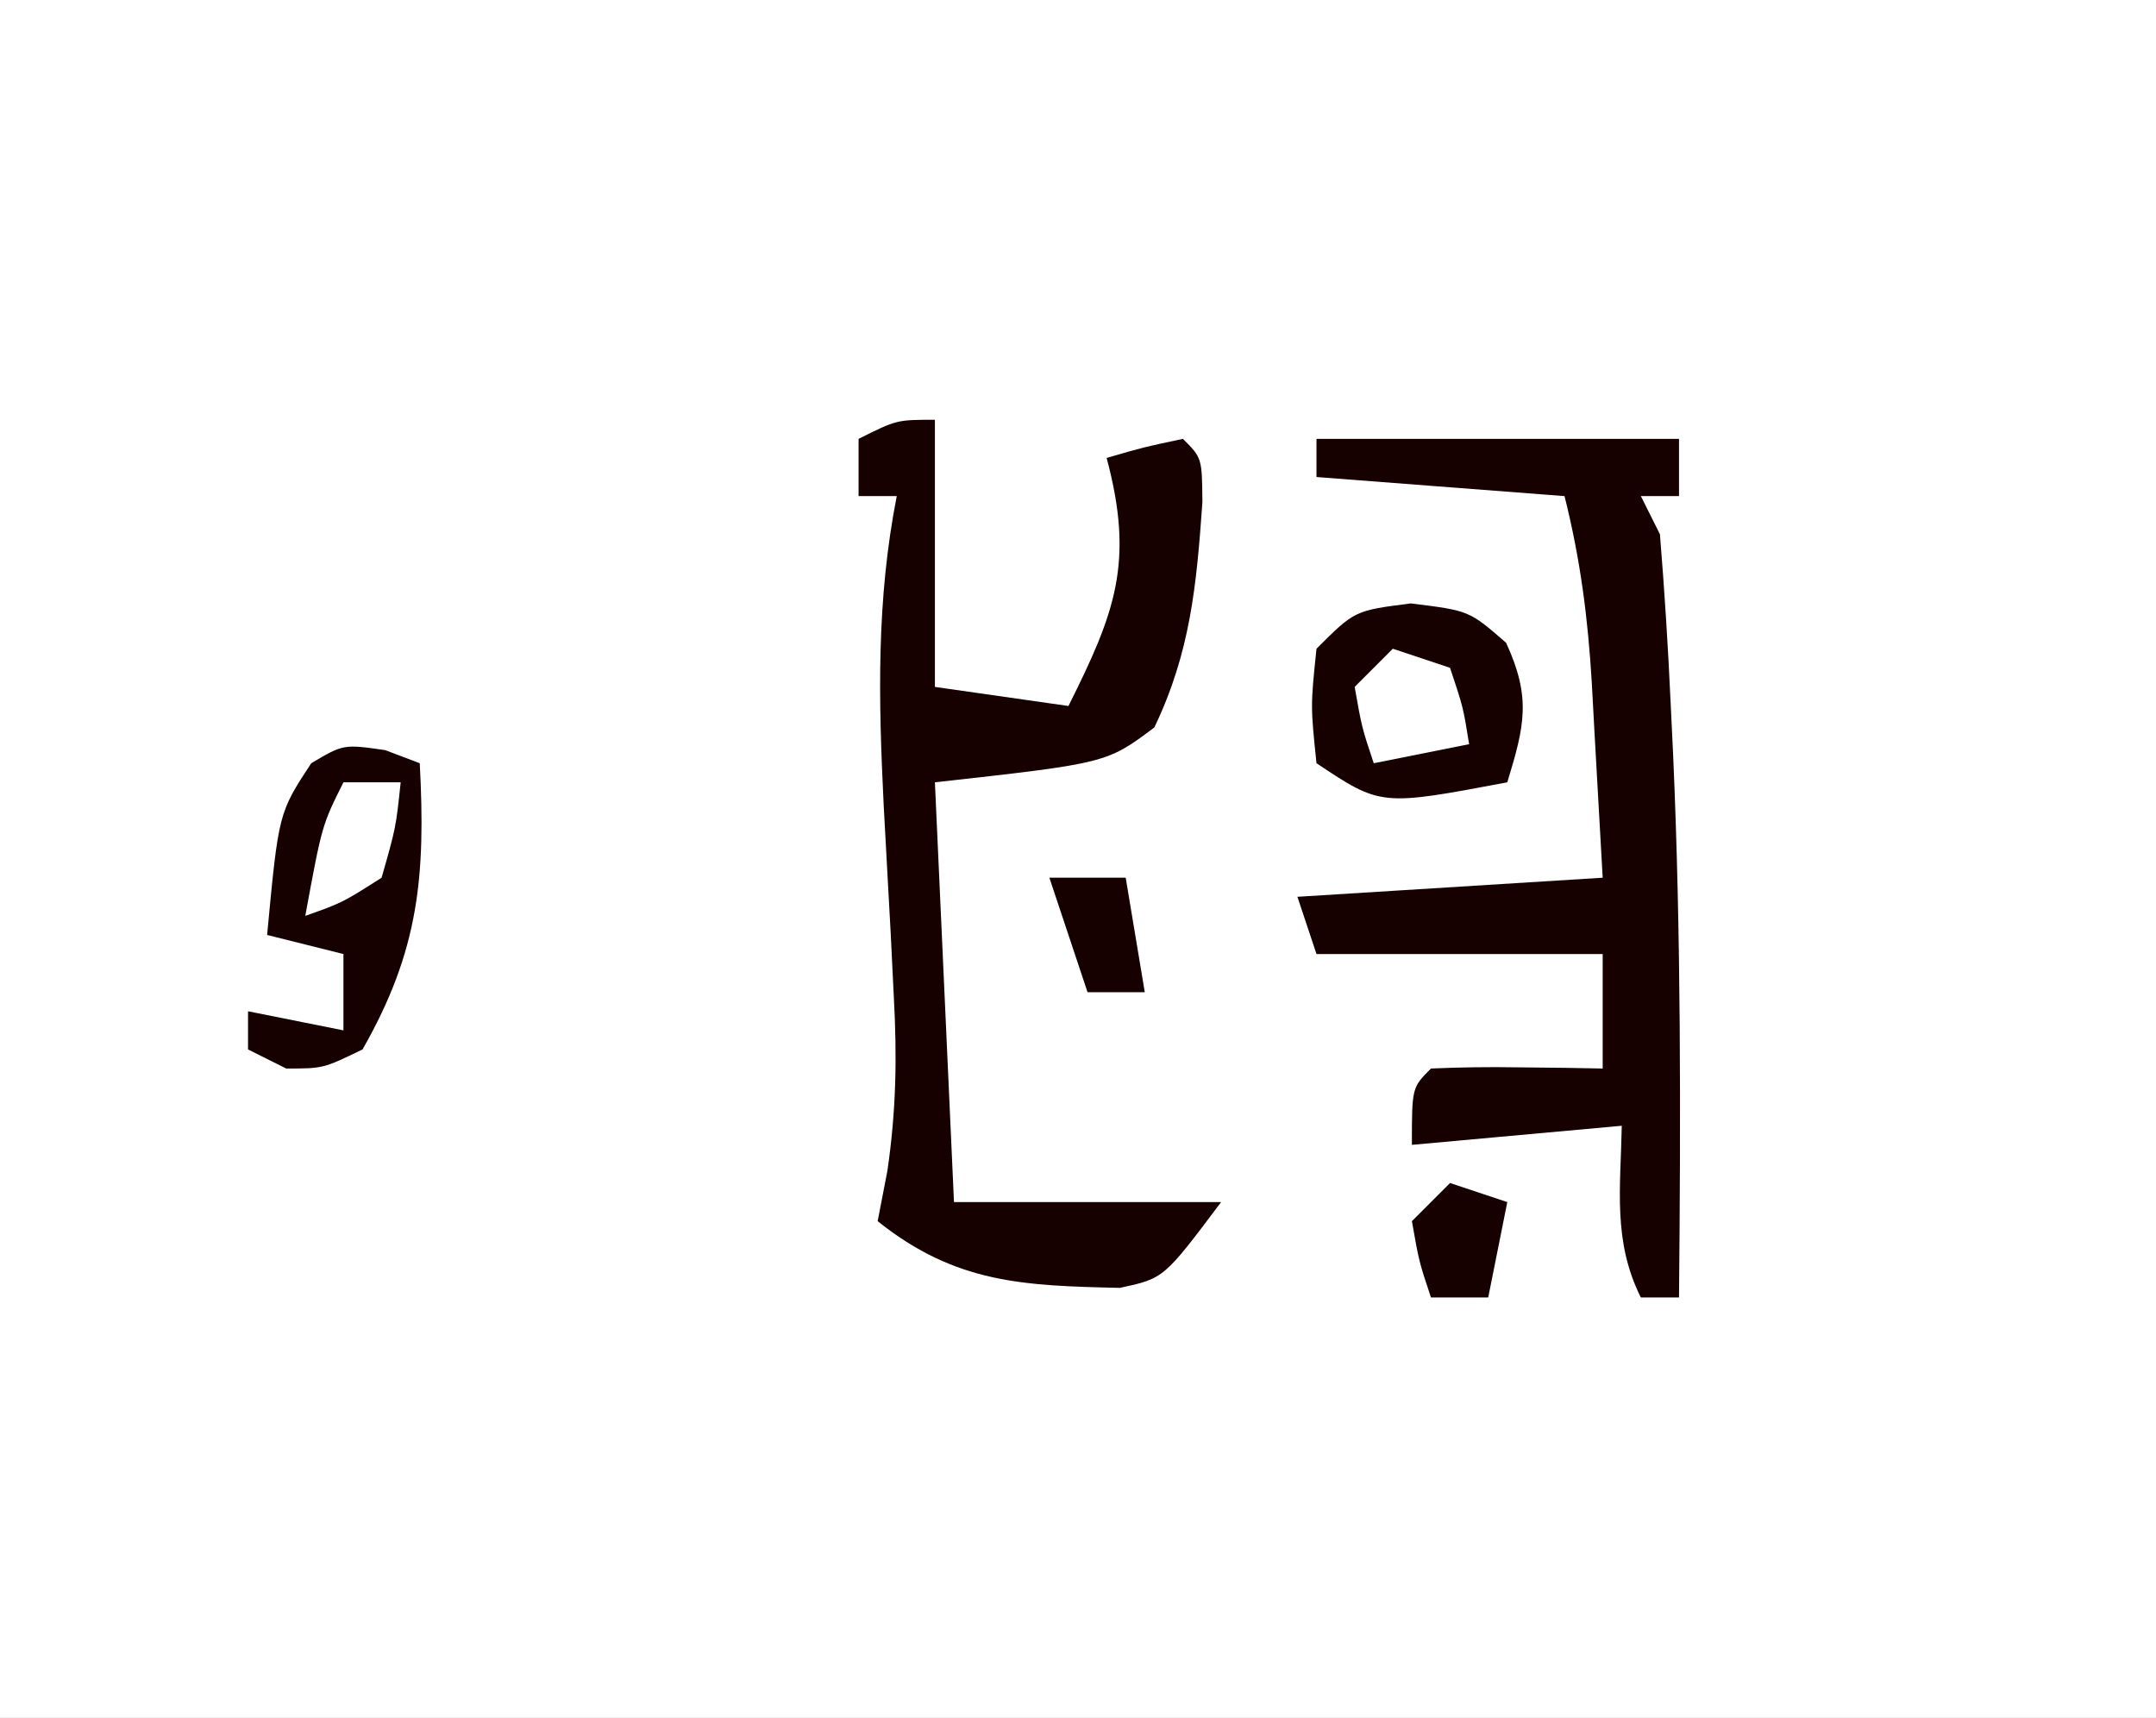
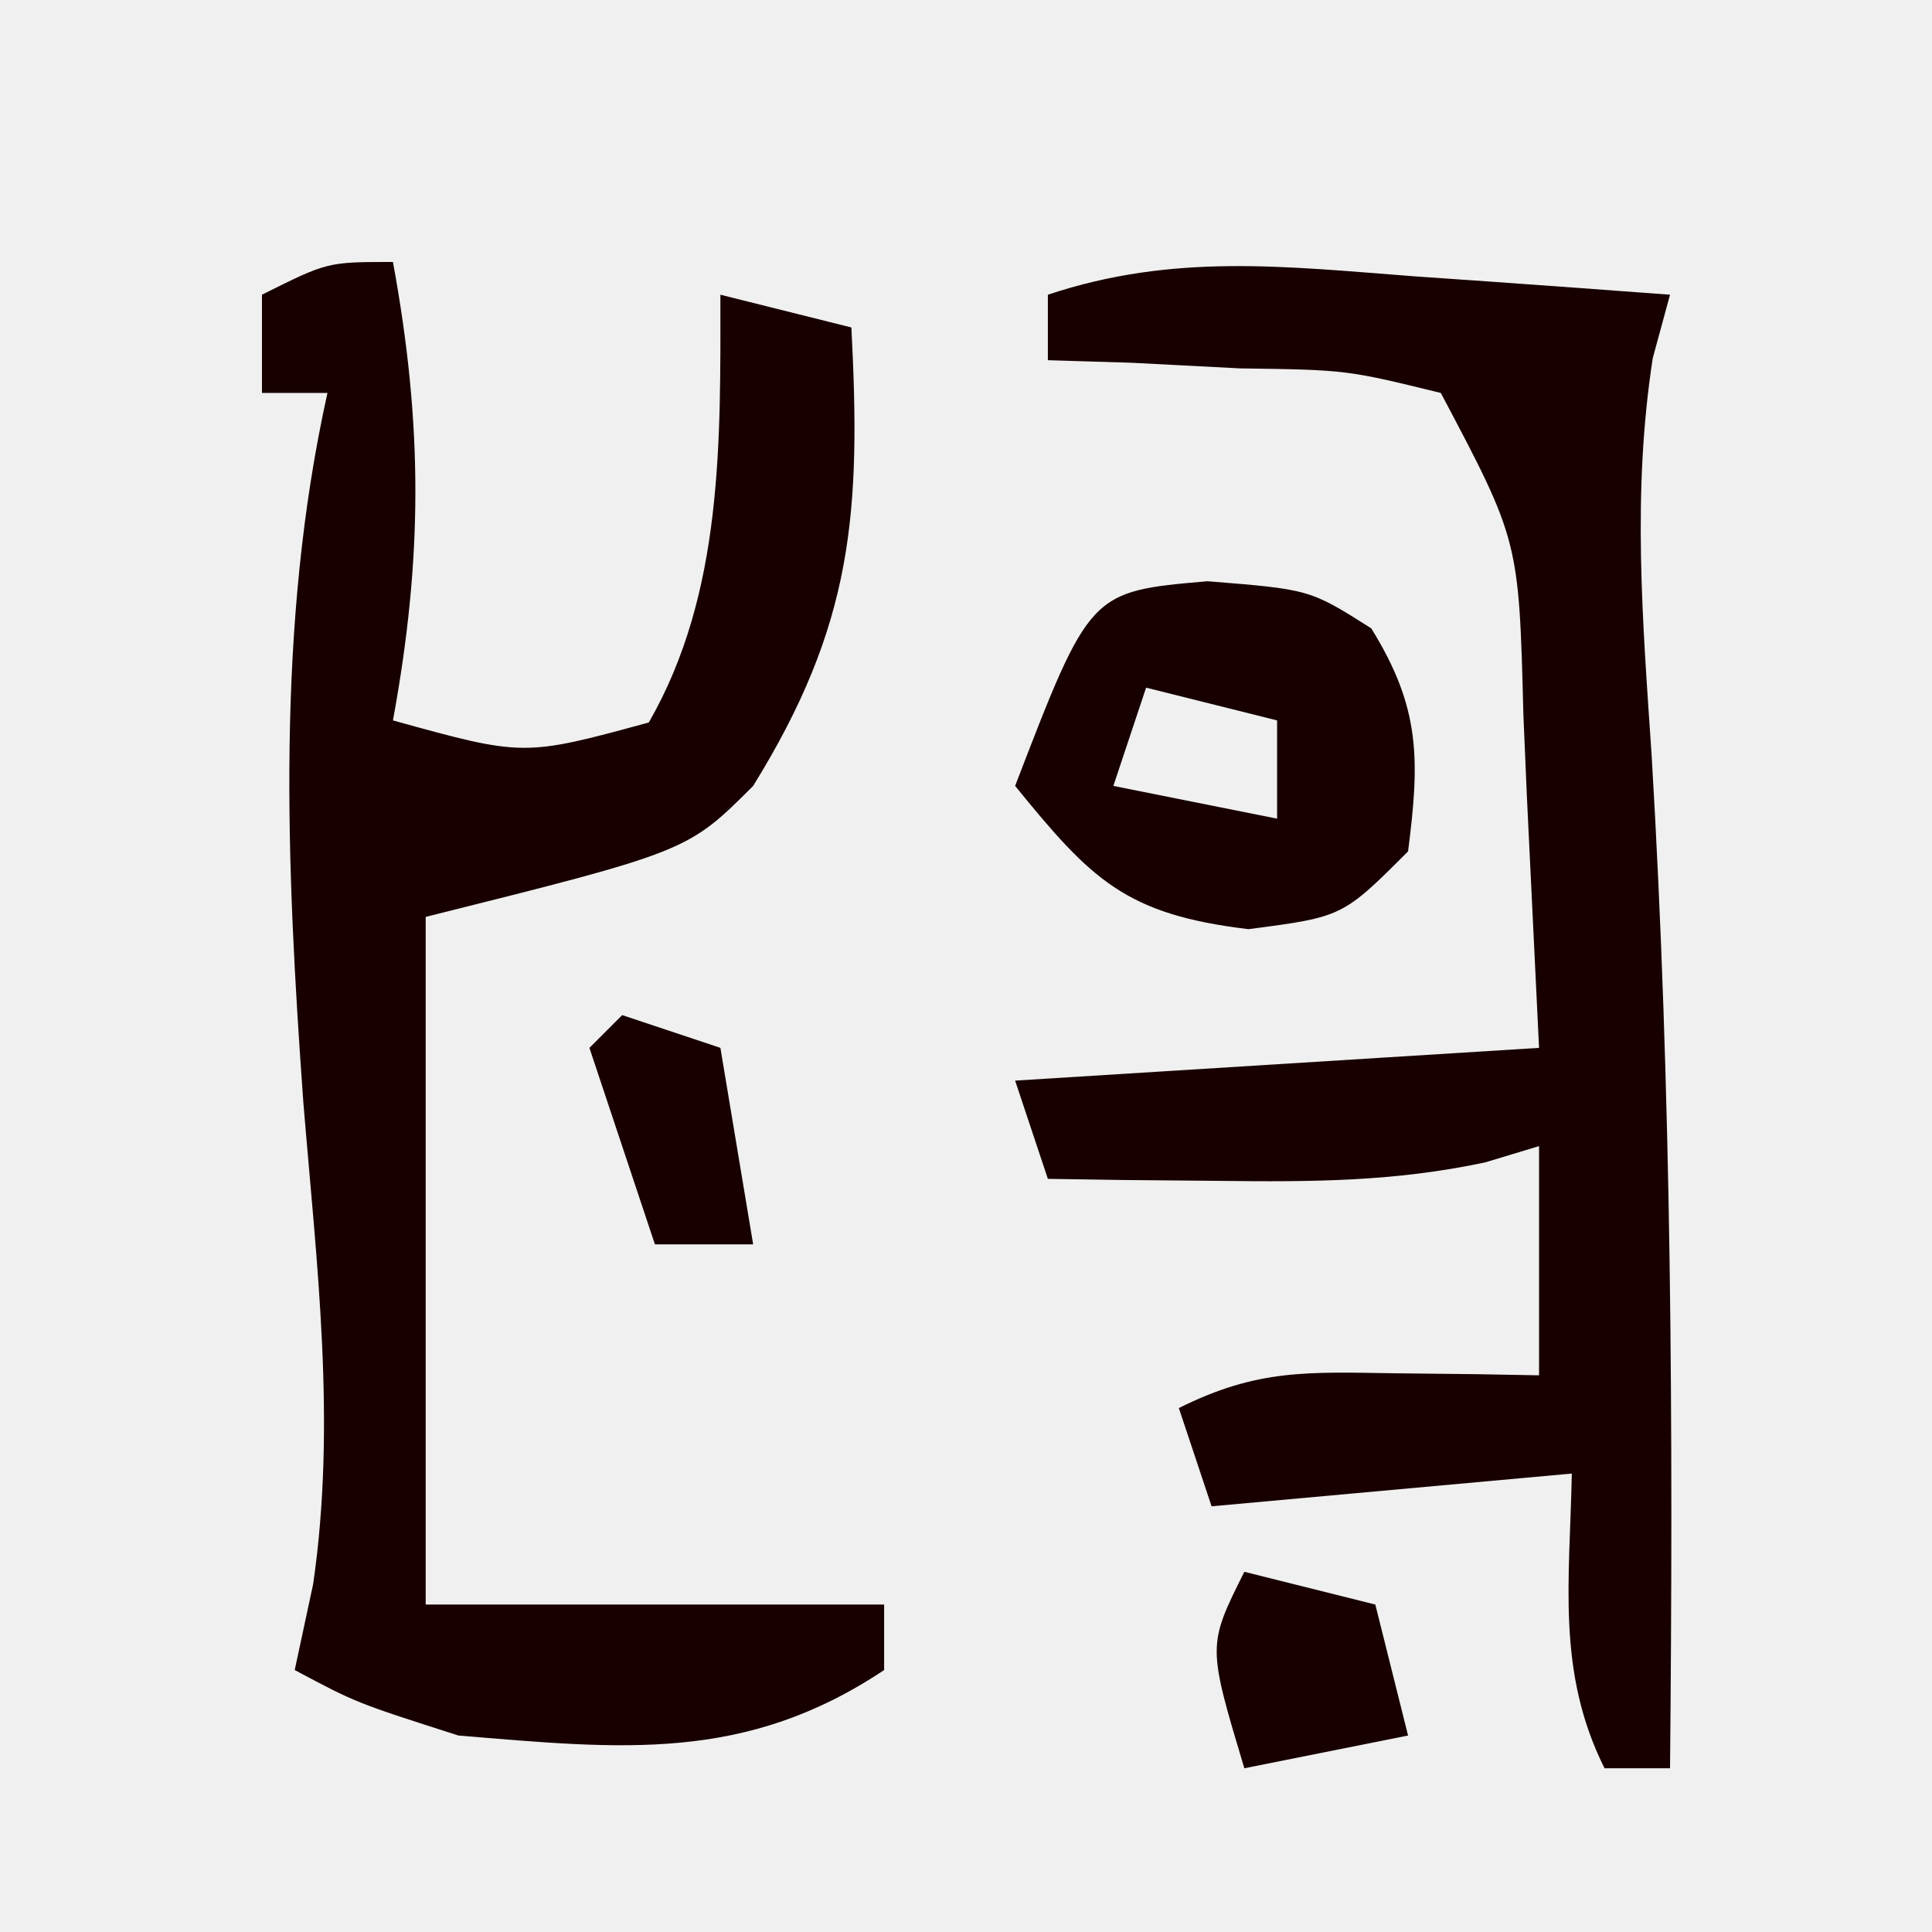
- <svg xmlns="http://www.w3.org/2000/svg" width="113" height="90">
-   <path fill="#FFF" d="M0 0h113v90H0z" />
-   <path fill="#160000" d="M69 23h19v3h-2l1 2c.242 2.964.427 5.906.563 8.875l.128 2.663c.419 9.488.4 18.968.309 28.462h-2c-1.478-2.957-1.06-5.742-1-9l-11 1c0-3 0-3 1-4a75 75 0 0 1 4.563-.062l2.503.027L84 56v-6H69l-1-3 16-1-.437-7.75-.131-2.42c-.205-3.44-.593-6.473-1.432-9.83l-13-1zM49 22v14l7 1c2.44-4.88 3.468-7.527 2-13 1.938-.562 1.938-.562 4-1 1 1 1 1 1.02 3.328-.307 4.333-.627 7.852-2.52 11.797C58 40 58 40 49 41l1 22h14c-3 4-3 4-5.305 4.496C53.67 67.382 50.093 67.274 46 64l.51-2.637c.464-3.186.51-5.965.334-9.172l-.16-3.263-.368-6.719c-.273-5.574-.39-10.723.684-16.209h-2v-3c2-1 2-1 4-1" />
-   <path fill="#160000" d="M73.938 31.625C77 32 77 32 78.938 33.688c1.322 2.877.972 4.334.062 7.312-6.625 1.25-6.625 1.25-10-1-.312-3-.312-3 0-6 2-2 2-2 4.938-2.375M20.188 39.313 22 40c.311 5.911-.035 9.812-3 15-2.062 1-2.062 1-4 1l-2-1v-2l5 1v-4l-4-1c.603-6.396.603-6.396 2.313-9C18 39 18 39 20.188 39.313" />
-   <path fill="#FFF" d="m73 34 3 1c.688 2.063.688 2.063 1 4l-5 1c-.625-1.875-.625-1.875-1-4z" />
-   <path fill="#160000" d="m76 62 3 1-1 5h-3c-.625-1.875-.625-1.875-1-4z" />
-   <path fill="#FFF" d="M18 41h3c-.25 2.375-.25 2.375-1 5-2.062 1.313-2.062 1.313-4 2 .875-4.75.875-4.75 2-7" />
-   <path fill="#160000" d="M55 46h4l1 6h-3z" />
+ <svg xmlns="http://www.w3.org/2000/svg" width="59" height="59">
+   <defs>
+     <mask id="cutout-mask">
+       <rect width="59" height="59" fill="white" />
+       <path d="m35 21 4 1v3l-5-1z" fill="black" />
+     </mask>
+   </defs>
+   <path fill="#180000" d="m43.188 8.438 2.271.158Q48.229 8.792 51 9l-.527 1.934c-.634 4.11-.314 7.991-.035 12.129.614 10.32.661 20.6.562 30.937h-2c-1.478-2.957-1.06-5.742-1-9l-11 1-1-3c2.405-1.203 3.95-1.1 6.625-1.062l2.477.027L47 42v-7l-1.64.496c-2.762.59-5.288.6-8.11.566l-2.984-.027L32 36l-1-3 16-1-.375-7.75-.103-2.42c-.136-5.323-.136-5.323-2.522-9.83-2.879-.705-2.879-.705-6.125-.75l-3.32-.172L32 11V9c3.828-1.276 7.235-.863 11.188-.562M12 8c.913 4.97.913 9.03 0 14 3.99 1.105 3.99 1.105 7.813.063C22.09 18.108 22 13.478 22 9l4 1c.292 5.647.064 9.05-3 14-2 2-2 2-10 4v21h14v2c-4.25 2.834-8.012 2.413-13 2-3.125-1-3.125-1-5-2l.563-2.625c.718-4.94.105-9.782-.301-14.73C8.743 26.422 8.42 19.11 10 12H8V9c2-1 2-1 4-1" mask="url(#cutout-mask)" />
+   <path fill="#180000" d="M36.875 17.75c3.125.25 3.125.25 5 1.438C43.383 21.618 43.36 23.19 43 26c-2 2-2 2-4.875 2.375-3.75-.45-4.79-1.501-7.125-4.375 2.284-5.938 2.284-5.938 5.875-6.25M38 48l4 1 1 4-5 1c-1.125-3.75-1.125-3.75 0-6M19 31l3 1 1 6h-3l-2-6z" mask="url(#cutout-mask)" />
</svg>
